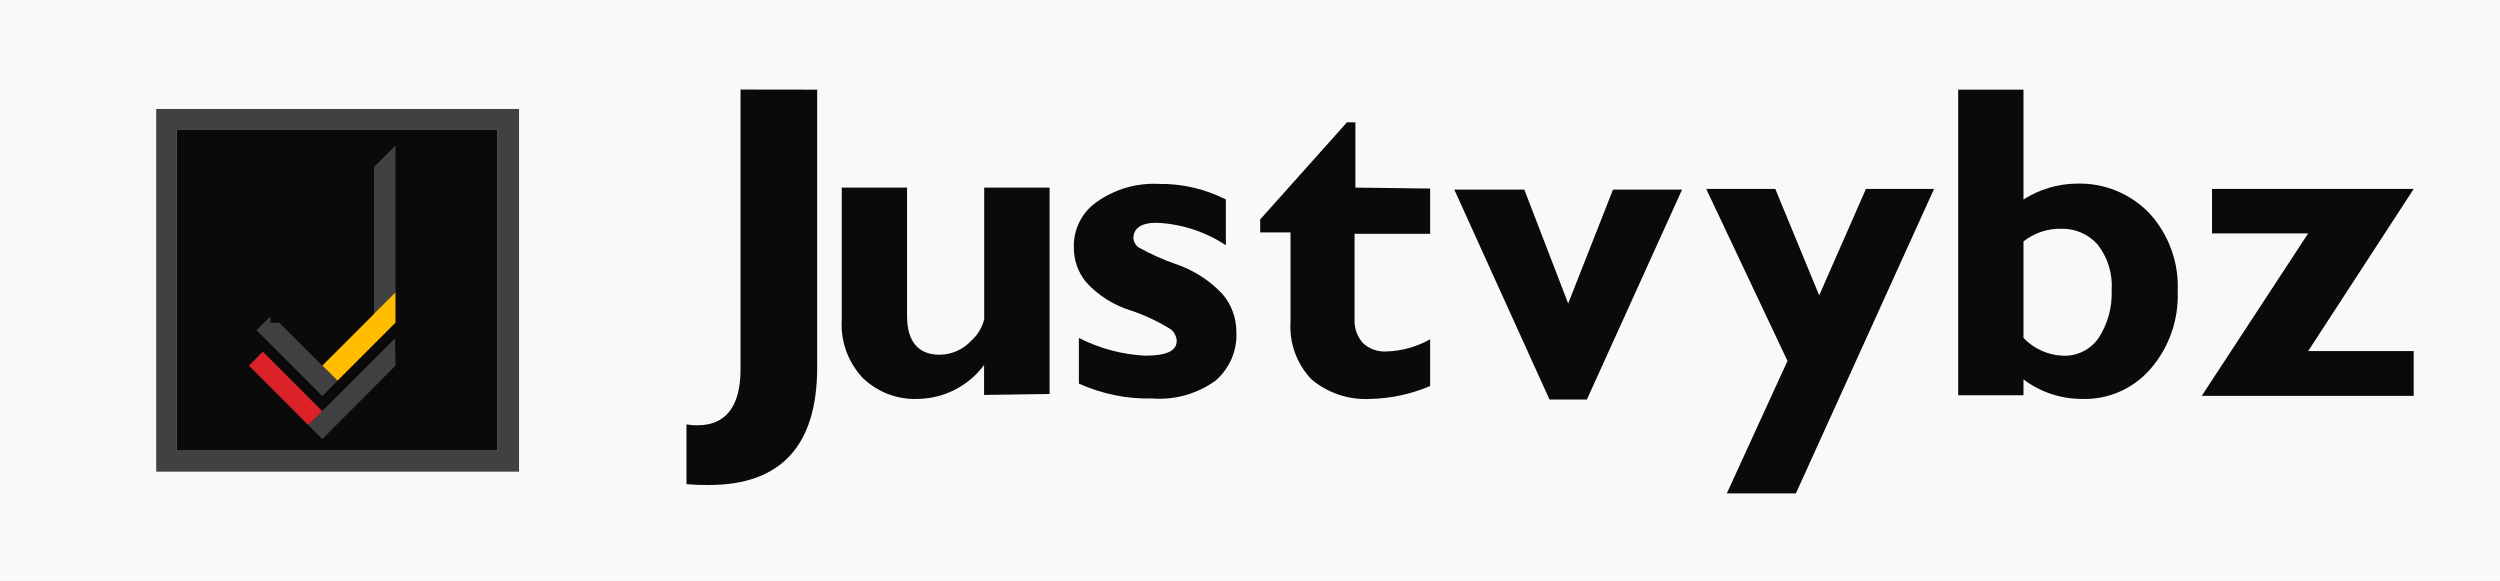
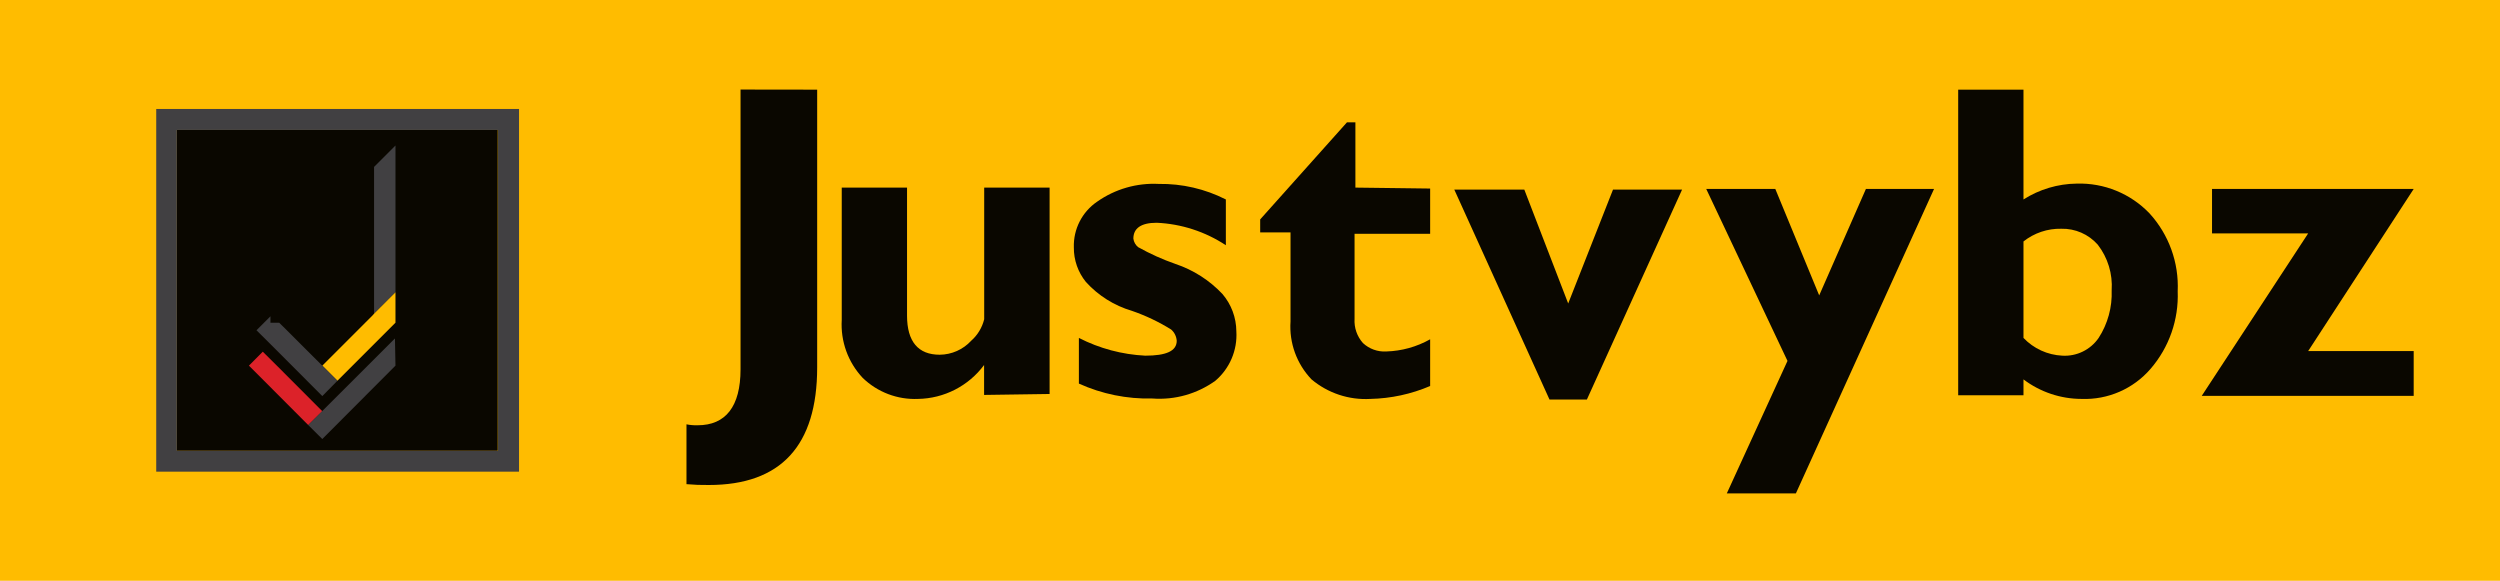
<svg xmlns="http://www.w3.org/2000/svg" height="55.32" width="238.144" id="svg42" version="1.1" viewBox="0 0 238.144 55.32">
  <defs id="defs4">
    <style id="style2">.cls-1{fill:#fff;}.cls-2{opacity:0.96;isolation:isolate;}.cls-3{fill:#dc2229;}.cls-4{fill:#414042;}.cls-5{fill:#ffbc00;}</style>
  </defs>
  <g transform="translate(-73.558)" data-name="Layer 2" id="Layer_2">
    <g data-name="Layer 1" id="Layer_1-2">
-       <rect style="fill:#f8f9fa;stroke-width:1;fill-opacity:1" y="0" x="73.558" height="55.32" width="238.144" class="cls-1" id="bg" />
+       <rect style="fill:#ffbc00;stroke-width:1;fill-opacity:1" y="0" x="73.558" height="55.32" width="238.144" class="cls-1" id="bg" />
      <g data-name="Layer 1-2" id="Layer_1-2-2">
        <rect style="opacity:0.96;isolation:isolate" id="rect9" height="30.56" width="30.56" y="12.38" x="90.41" class="cls-2" />
        <polygon style="fill:#dc2229" id="polygon11" points="98.59,33.5 97.27,34.83 98.71,36.27 102.92,40.49 104.26,39.17 100.04,34.94 " class="cls-3" />
        <polygon style="fill:#414042" id="polygon13" points="109.19,25.79 109.19,27.23 109.19,28.69 109.19,29.88 109.79,29.28 110.51,28.56 111.23,27.84 111.23,20.84 111.23,13.86 109.19,15.9 109.19,20.84 " class="cls-4" />
        <polygon style="fill:#ffbc00" id="polygon15" points="110.51,28.56 109.79,29.28 109.19,29.88 109.07,30.02 108.35,30.74 107.75,31.34 104.26,34.83 105.7,36.27 109.19,32.78 110.51,31.46 111.23,30.74 111.23,29.28 111.23,27.84 " class="cls-5" />
        <polygon style="fill:#414042" id="polygon17" points="100.15,30.74 99.32,30.74 99.32,30.13 98.71,30.74 97.99,31.46 99.32,32.78 100.76,34.22 104.26,37.73 105.7,36.27 102.2,32.78 100.76,31.34 " class="cls-4" />
        <polyline style="fill:#414042" id="polyline19" points="104.26 41.82 111.23 34.83 111.18 32.24 102.92 40.49" class="cls-4" />
        <path style="fill:#414042" id="path21" d="M 121,12.38 V 42.94 H 90.41 V 12.38 H 121 m 2,-2 H 88.44 V 44.93 H 123 V 10.39 Z" class="cls-4" />
      </g>
      <path style="opacity:0.96;isolation:isolate" id="path24" d="M 151.4,8.54 V 35 c 0,7.47 -3.47,11.2 -10.32,11.2 a 20.62,20.62 0 0 1 -2.13,-0.08 v -5.7 a 4.59,4.59 0 0 0 1.06,0.09 c 2.67,0 4.09,-1.78 4.09,-5.33 V 8.53 Z" class="cls-2" />
      <path style="opacity:0.96;isolation:isolate" id="path28" d="m 190.33,19 v 4.36 a 13,13 0 0 0 -6.59,-2.14 c -1.51,0 -2.22,0.54 -2.22,1.51 a 1.24,1.24 0 0 0 0.45,0.81 22.17,22.17 0 0 0 3.55,1.6 10.92,10.92 0 0 1 4.48,2.86 5.53,5.53 0 0 1 1.33,3.56 5.73,5.73 0 0 1 -2,4.71 9.12,9.12 0 0 1 -6,1.69 16,16 0 0 1 -7,-1.42 v -4.35 a 15.55,15.55 0 0 0 6.32,1.69 c 2,0 3,-0.44 3,-1.42 a 1.56,1.56 0 0 0 -0.53,-1.07 18.4,18.4 0 0 0 -3.74,-1.78 9.57,9.57 0 0 1 -4.38,-2.75 5.14,5.14 0 0 1 -1.15,-3.29 5.08,5.08 0 0 1 2.22,-4.36 9.36,9.36 0 0 1 5.87,-1.69 13.63,13.63 0 0 1 6.39,1.48 z" class="cls-2" />
      <path style="opacity:0.96;isolation:isolate" id="path30" d="m 209.79,18 v 4.27 h -7.2 v 8.09 a 3.18,3.18 0 0 0 0.8,2.32 3,3 0 0 0 2.22,0.8 9.05,9.05 0 0 0 4.18,-1.16 v 4.45 a 15.32,15.32 0 0 1 -5.69,1.23 8,8 0 0 1 -5.61,-1.86 7.28,7.28 0 0 1 -2,-5.52 V 22.14 H 193.6 V 20.9 l 8.27,-9.25 h 0.8 v 6.22 l 7.12,0.09 z" class="cls-2" />
      <path style="opacity:0.96;isolation:isolate" id="path32" d="m 221.16,38.06 -9.07,-20 h 6.67 l 4.18,10.85 4.27,-10.85 h 6.58 l -9.07,20 z" class="cls-2" />
      <path style="opacity:0.96;isolation:isolate" id="path34" d="m 257.79,18 -13.16,29 h -6.58 L 243.83,34.38 236.09,18 h 6.58 L 246.85,28.14 251.3,18 Z" class="cls-2" />
      <path style="opacity:0.96;isolation:isolate" id="path36" d="M 266.31,8.54 V 19 a 9.65,9.65 0 0 1 5.07,-1.51 9.21,9.21 0 0 1 6.94,2.84 10.32,10.32 0 0 1 2.68,7.42 10.66,10.66 0 0 1 -2.58,7.38 8.27,8.27 0 0 1 -6.59,2.87 9.2,9.2 0 0 1 -5.52,-1.86 v 1.51 h -6.22 V 8.54 Z m 0,14.49 v 9.16 a 5.47,5.47 0 0 0 3.69,1.69 3.92,3.92 0 0 0 3.47,-1.69 7.8,7.8 0 0 0 1.24,-4.53 6.39,6.39 0 0 0 -1.33,-4.36 4.49,4.49 0 0 0 -3.47,-1.51 5.6,5.6 0 0 0 -3.6,1.21 z" class="cls-2" />
      <path style="opacity:0.96;isolation:isolate" id="path38" d="m 284.27,18 h 19.21 l -10.05,15.44 h 10.05 v 4.27 h -20.19 l 10.14,-15.48 h -9.16 z" class="cls-2" />
      <path style="opacity:0.96;isolation:isolate" id="path26" d="M 167.3,37.62 V 34.77 A 8,8 0 0 1 161,38 a 7.13,7.13 0 0 1 -5.26,-2 7.42,7.42 0 0 1 -2,-5.52 V 17.87 h 6.22 v 12.19 c 0,2.49 1.07,3.73 3.11,3.73 a 4.12,4.12 0 0 0 3,-1.33 4,4 0 0 0 1.24,-2.05 V 17.87 h 6.23 v 19.66 l -6.23,0.09 z" class="cls-2" />
    </g>
  </g>
</svg>
